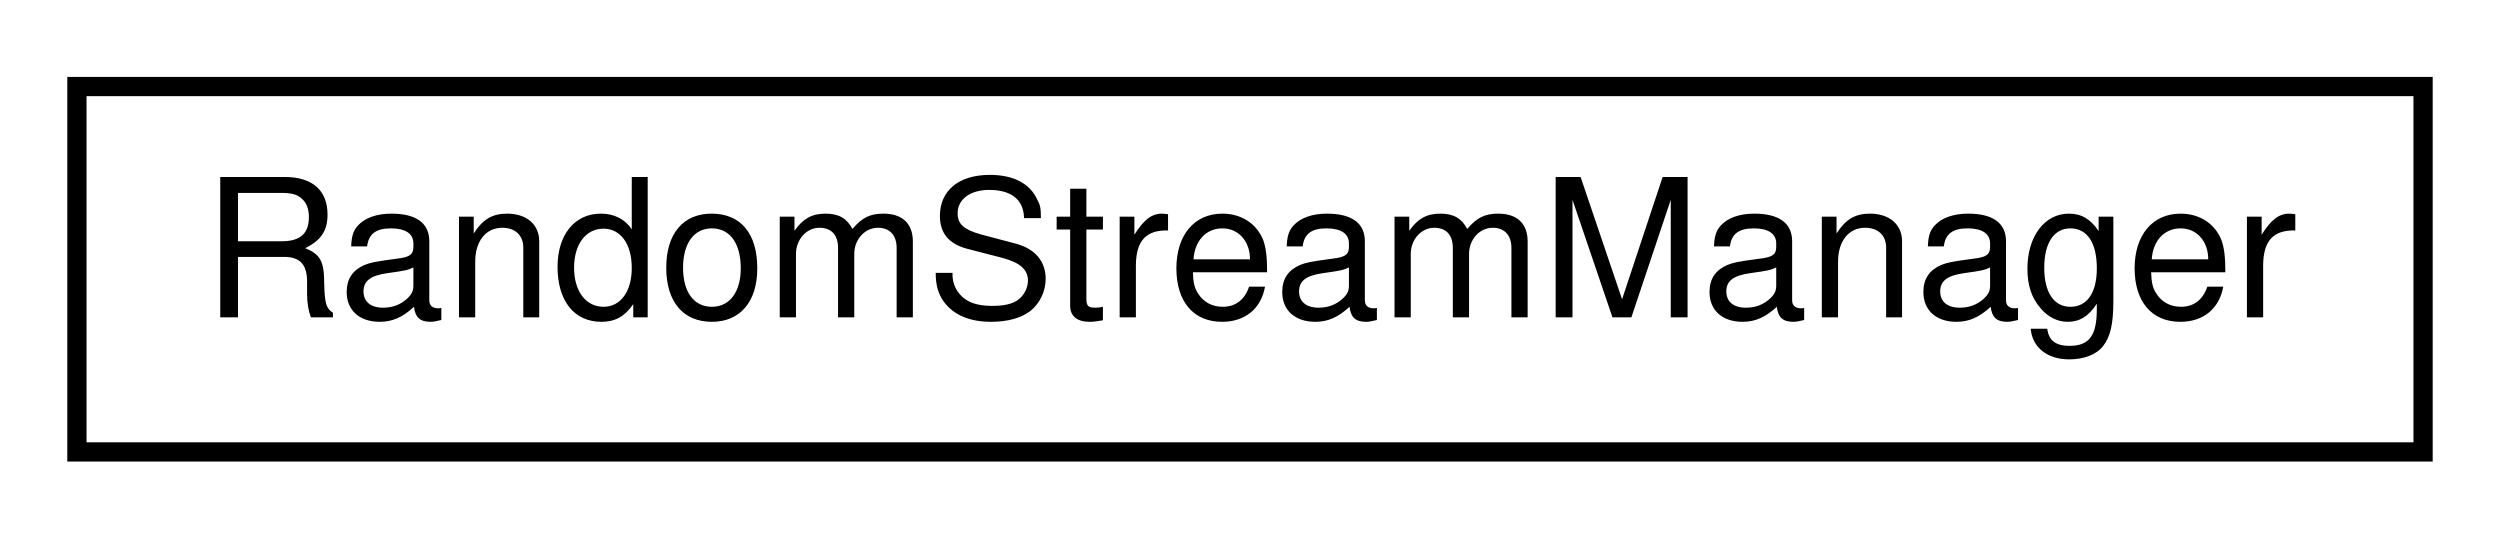
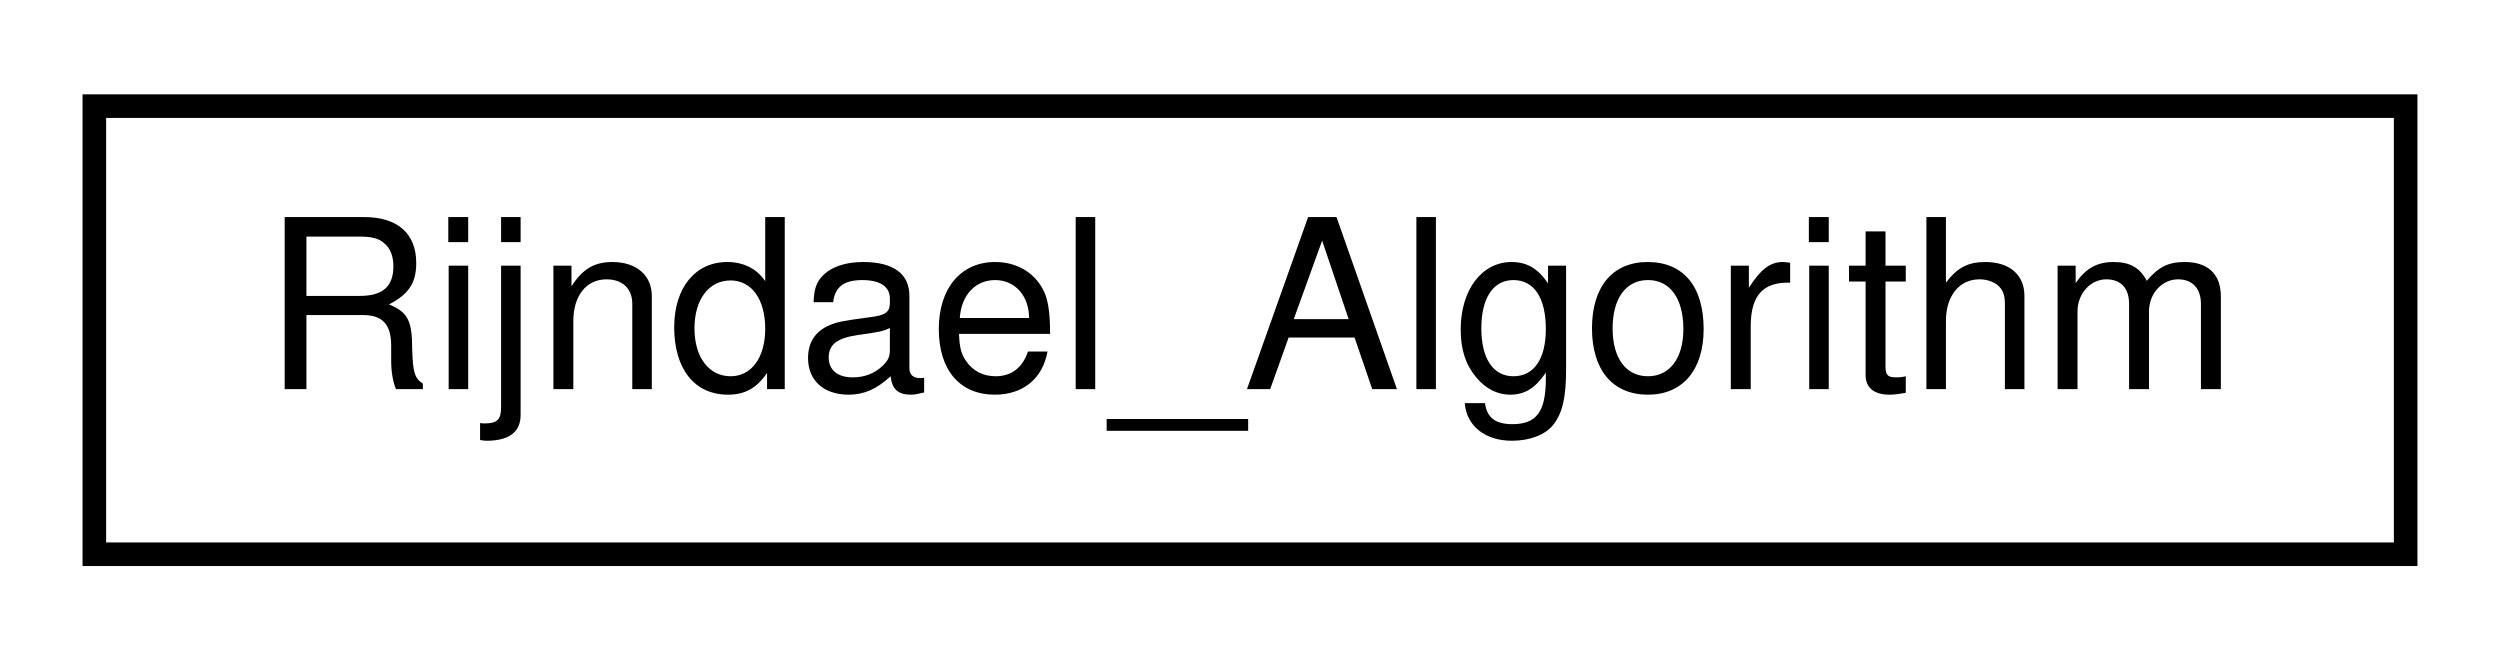
- <svg xmlns="http://www.w3.org/2000/svg" xmlns:xlink="http://www.w3.org/1999/xlink" width="130pt" height="28pt" viewBox="0.00 0.00 130.00 28.00">
+ <svg xmlns="http://www.w3.org/2000/svg" xmlns:xlink="http://www.w3.org/1999/xlink" width="106pt" height="28pt" viewBox="0.00 0.00 106.00 28.00">
  <g id="graph0" class="graph" transform="scale(1 1) rotate(0) translate(4 24)">
    <g id="node1" class="node">
      <g id="a_node1">
-         <a xlink:href="classumontreal_1_1ssj_1_1rng_1_1RandomStreamManager.html" target="_top" xlink:title="Manages a list of random streams for more convenient synchronization. ">
-           <polygon fill="none" stroke="black" points="0,-0.5 0,-19.5 122,-19.5 122,-0.5 0,-0.5" />
-           <text text-anchor="middle" x="61" y="-7.5" font-family="Helvetica,sans-Serif" font-size="10.00">RandomStreamManager</text>
+         <a xlink:href="classumontreal_1_1ssj_1_1rng_1_1Rijndael__Algorithm.html" target="_top" xlink:title="Rijndael –pronounced Reindaal– is a variable block-size (128-, 192- and 256-bit), variable key-size (128-, 192- and 256-bit) symmetric cipher. ">
+           <polygon fill="none" stroke="black" points="-7.10543e-15,-0.5 -7.10543e-15,-19.5 98,-19.5 98,-0.5 -7.10543e-15,-0.5" />
+           <text text-anchor="middle" x="49" y="-7.5" font-family="Helvetica,sans-Serif" font-size="10.00">Rijndael_Algorithm</text>
        </a>
      </g>
    </g>
  </g>
</svg>
